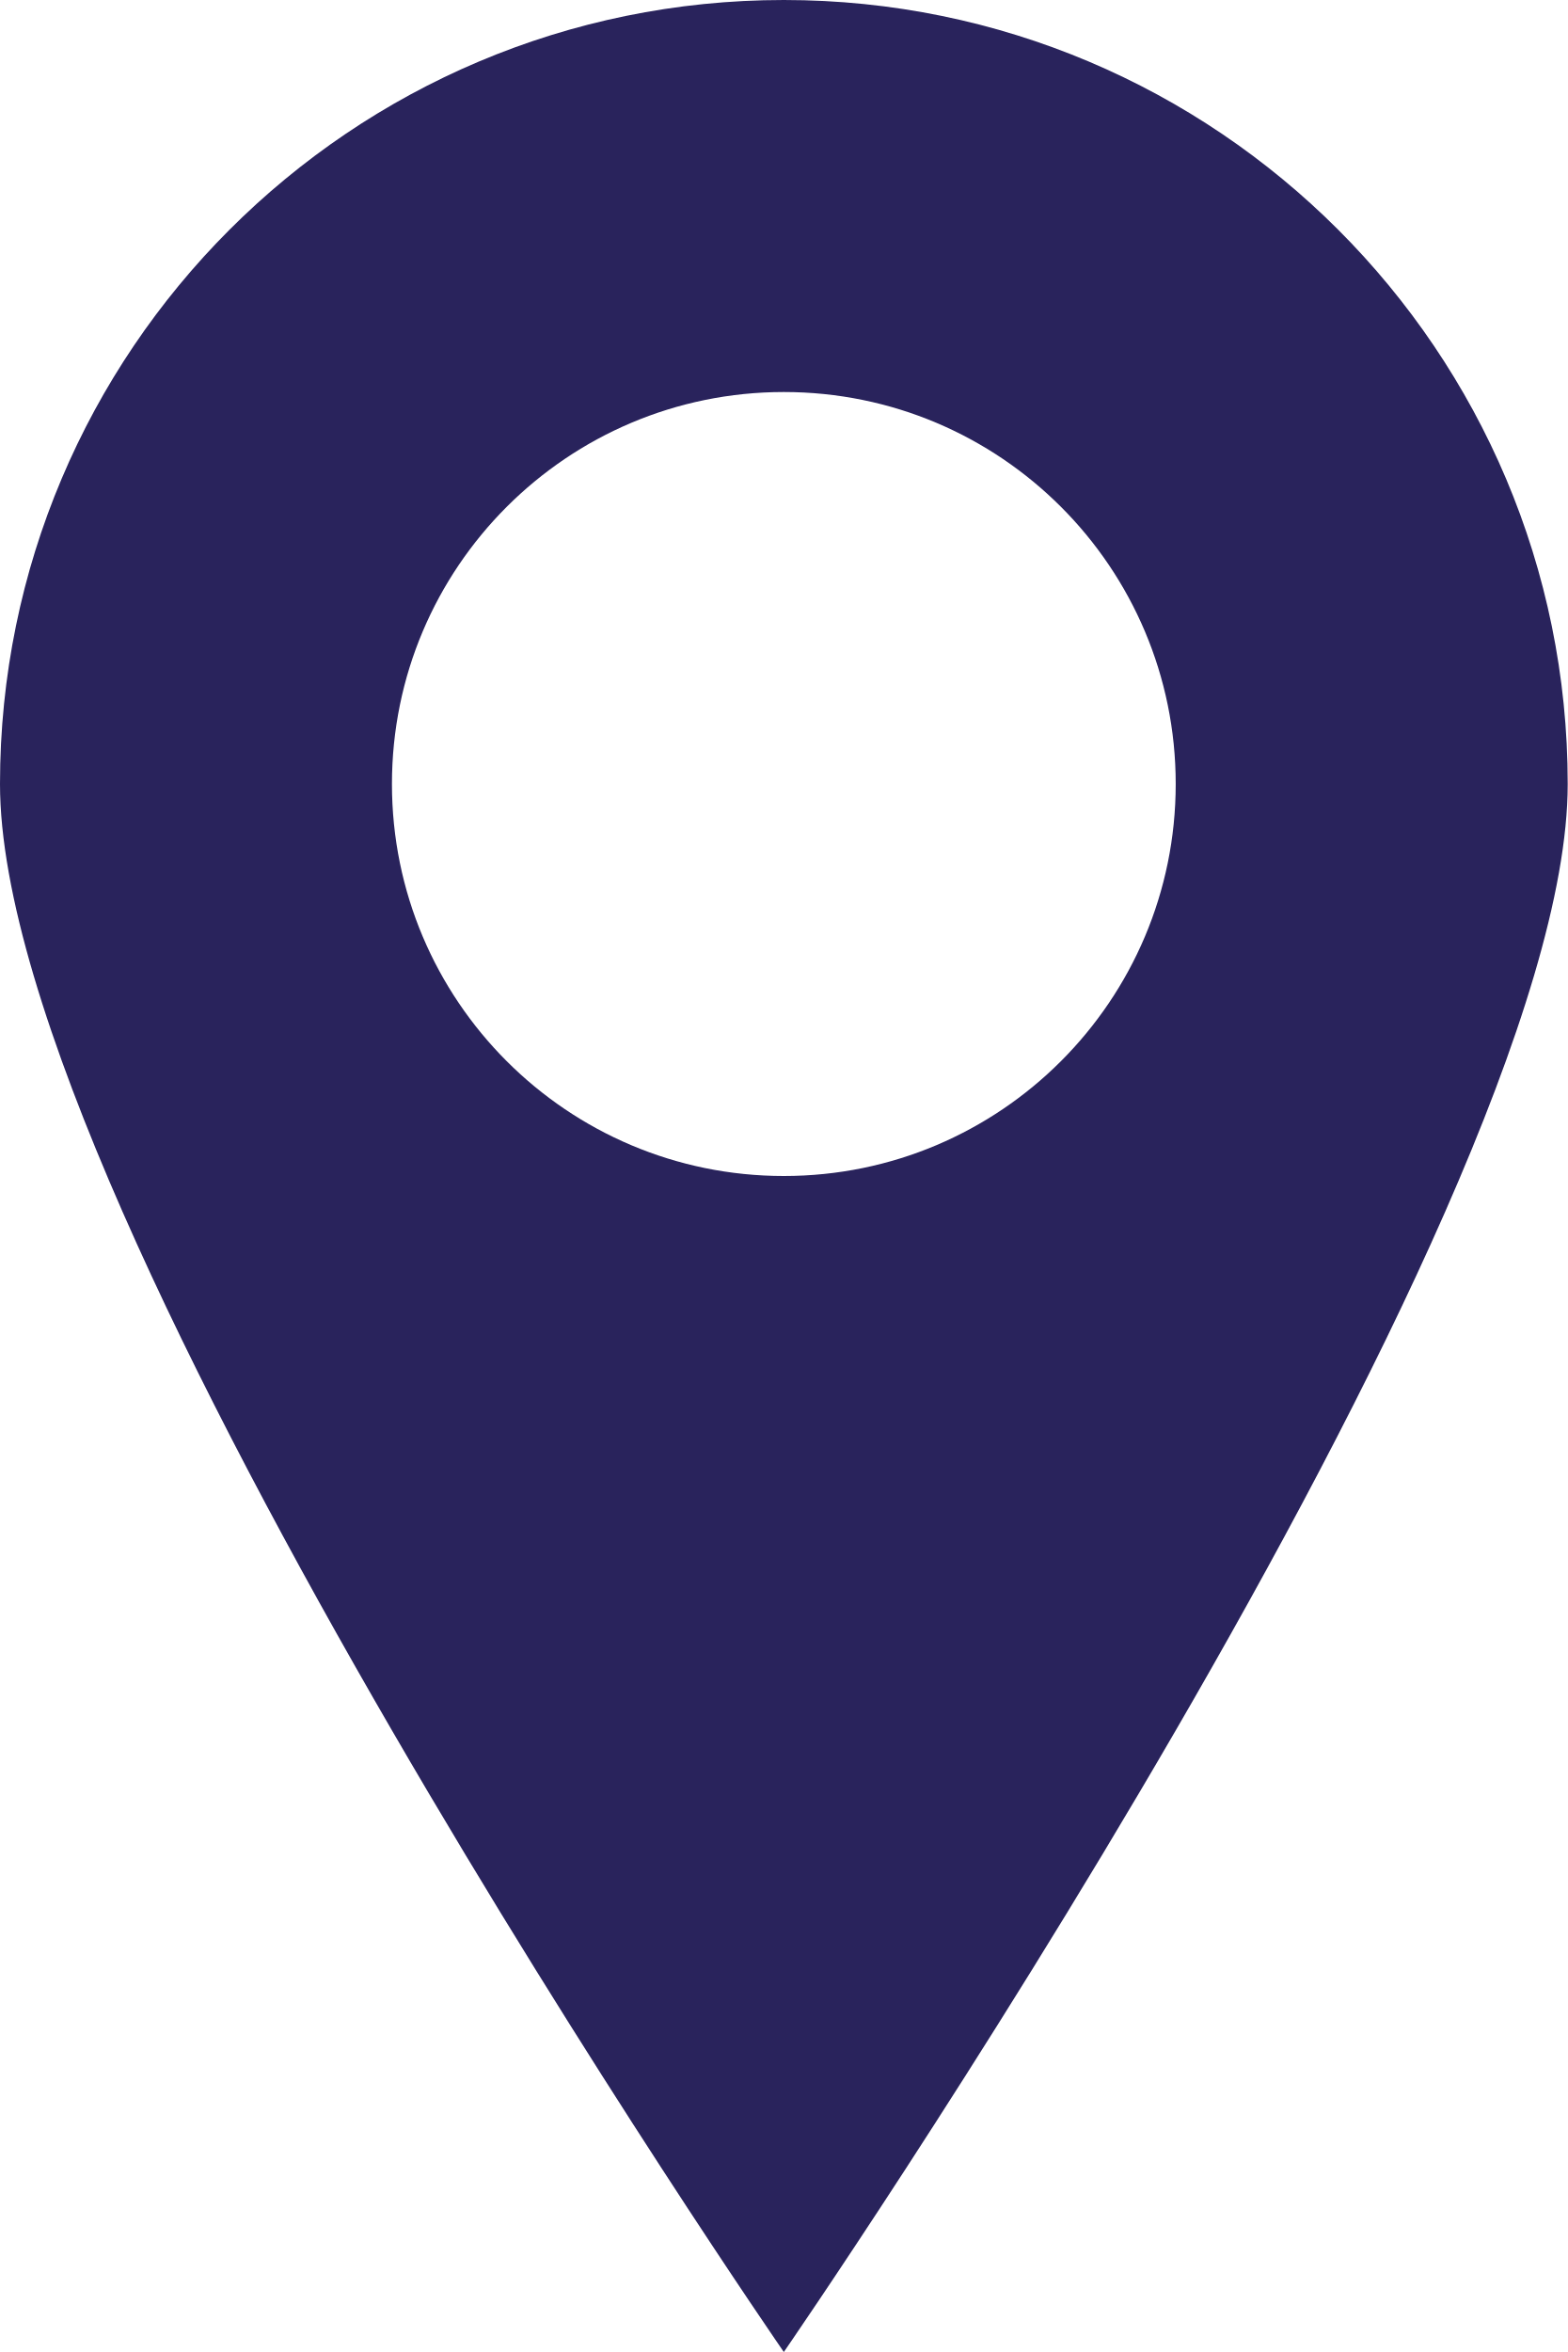
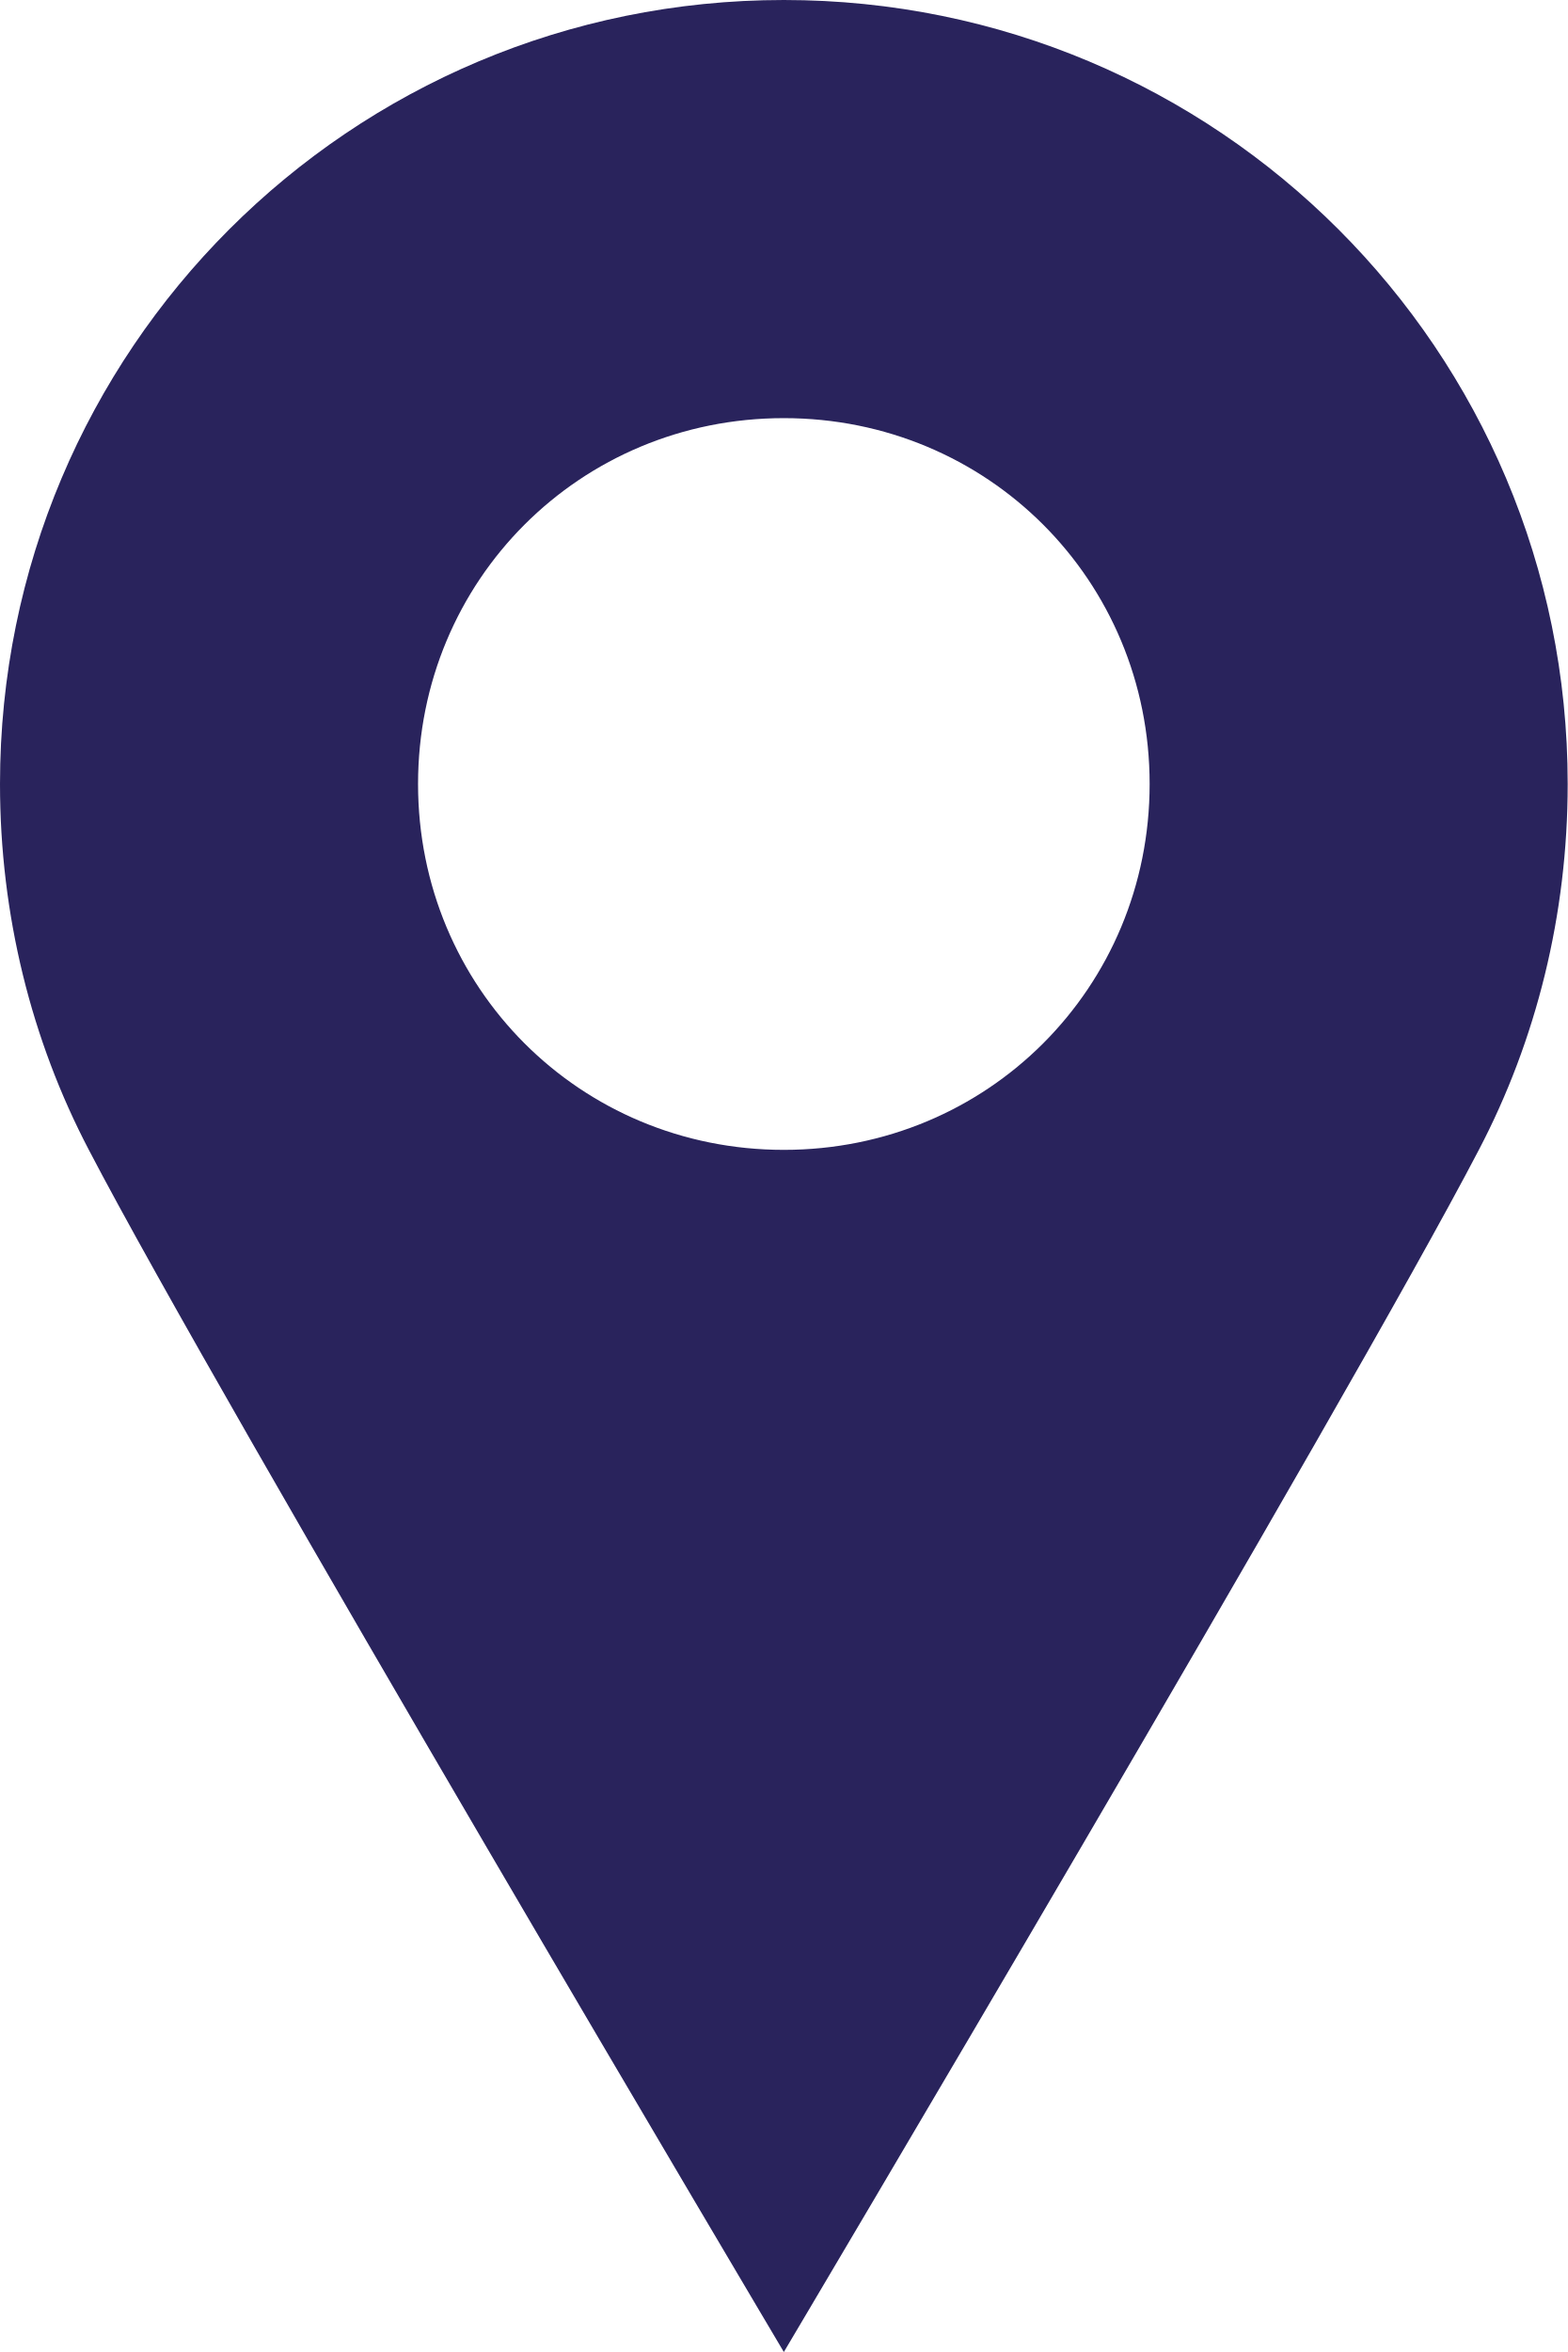
- <svg xmlns="http://www.w3.org/2000/svg" version="1.1" id="Слой_1" x="0px" y="0px" width="28.347px" height="42.52px" viewBox="0 0 28.347 42.52" enable-background="new 0 0 28.347 42.52" xml:space="preserve">
-   <path fill="#29235C" d="M14.173,0C6.346,0,0,6.346,0,14.173C0,22,14.173,42.52,14.173,42.52S28.347,22,28.347,14.173  C28.347,6.346,22.001,0,14.173,0z M14.173,21.26c-3.914,0-7.086-3.173-7.086-7.087c0-3.914,3.173-7.086,7.086-7.086  c3.915,0,7.086,3.173,7.086,7.086C21.259,18.087,18.087,21.26,14.173,21.26z" />
+ <svg xmlns="http://www.w3.org/2000/svg" version="1.1" id="Слой_1" x="0px" y="0px" enable-background="new 0 0 30 45" xml:space="preserve" width="30px" height="45px">
+   <path fill="#29235C" d="M15,0C6.7,0,0,6.7,0,15c0,2.5,0.6,4.9,1.7,7C4.2,26.8,15,45,15,45s10.8-18.2,13.3-23c1.1-2.1,1.7-4.5,1.7-7  C30,6.7,23.3,0,15,0z M15,22c-3.9,0-7-3.1-7-7s3.1-7,7-7s7,3.1,7,7S18.9,22,15,22z" />
</svg>
